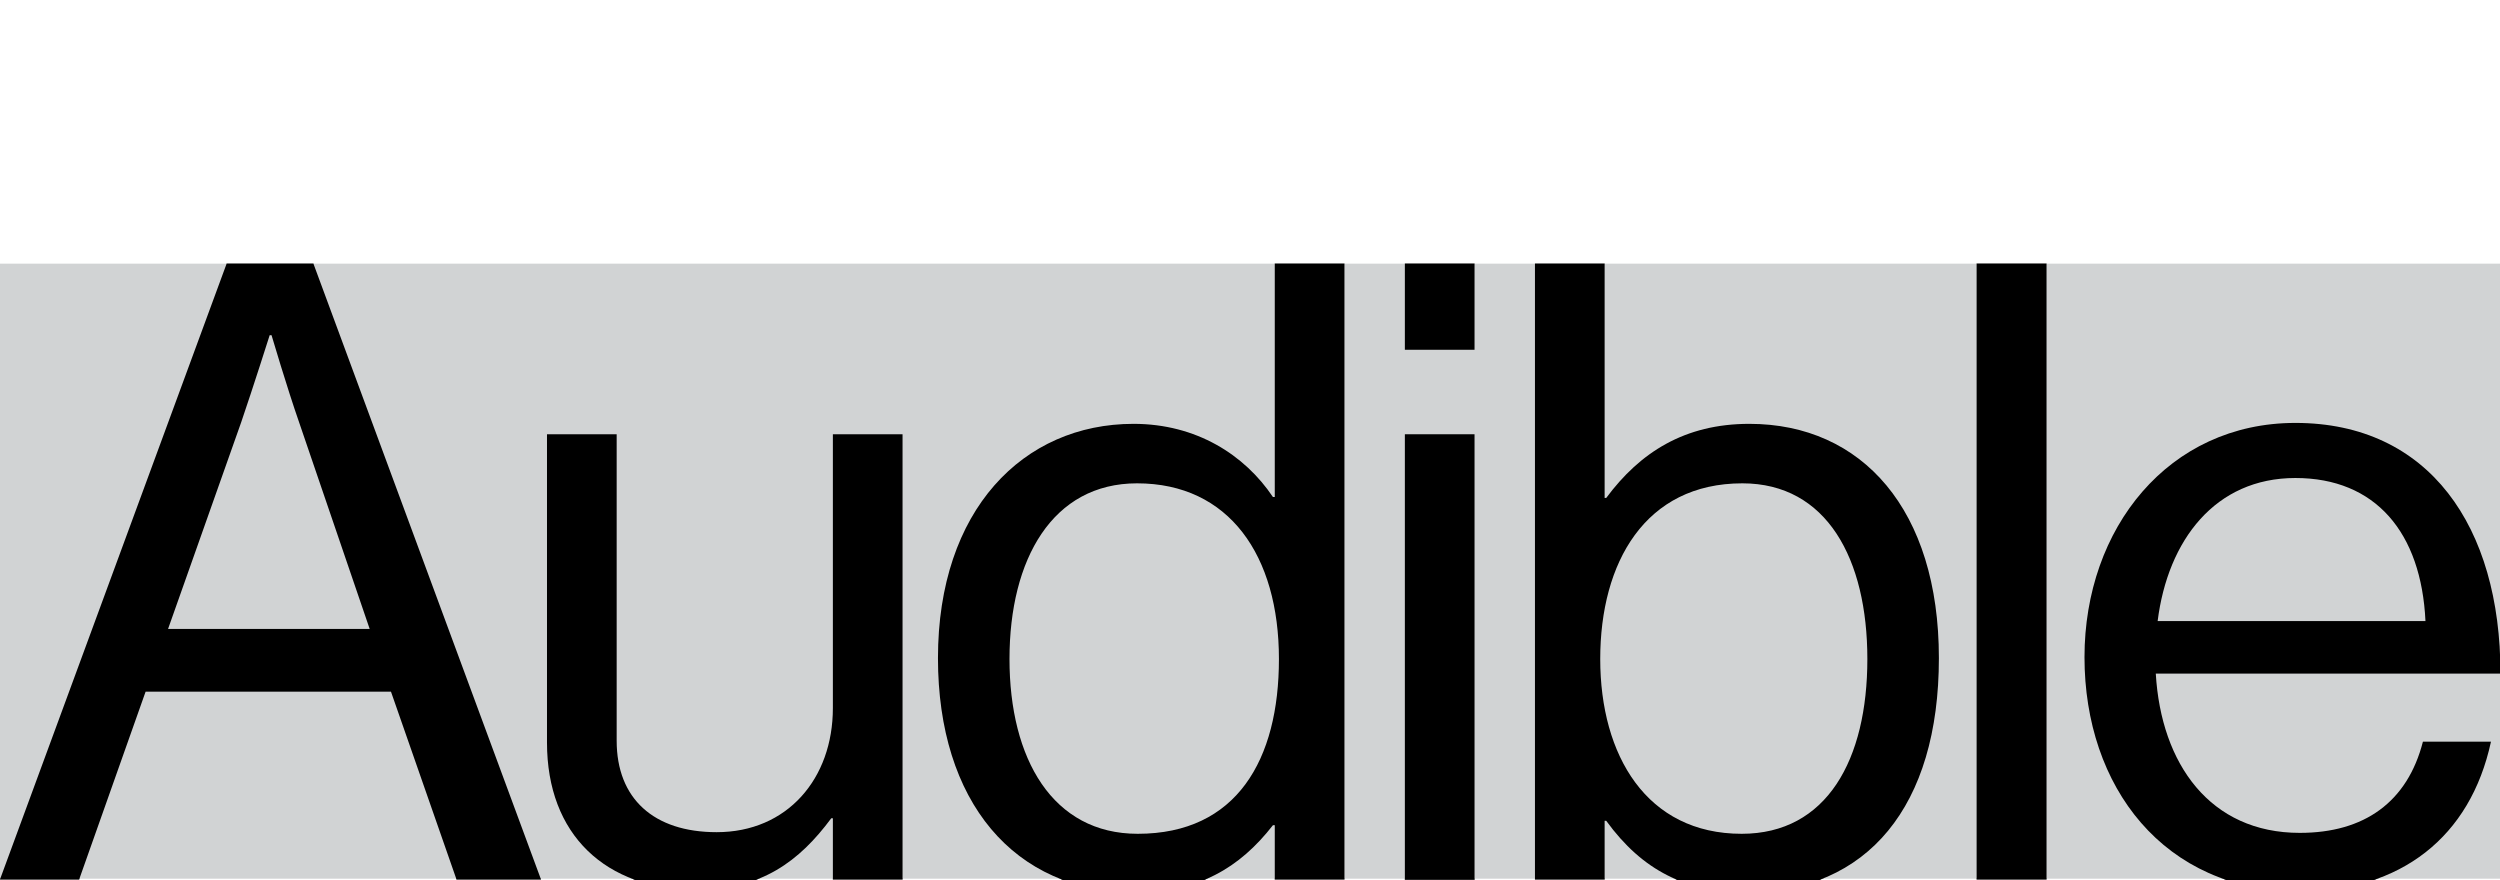
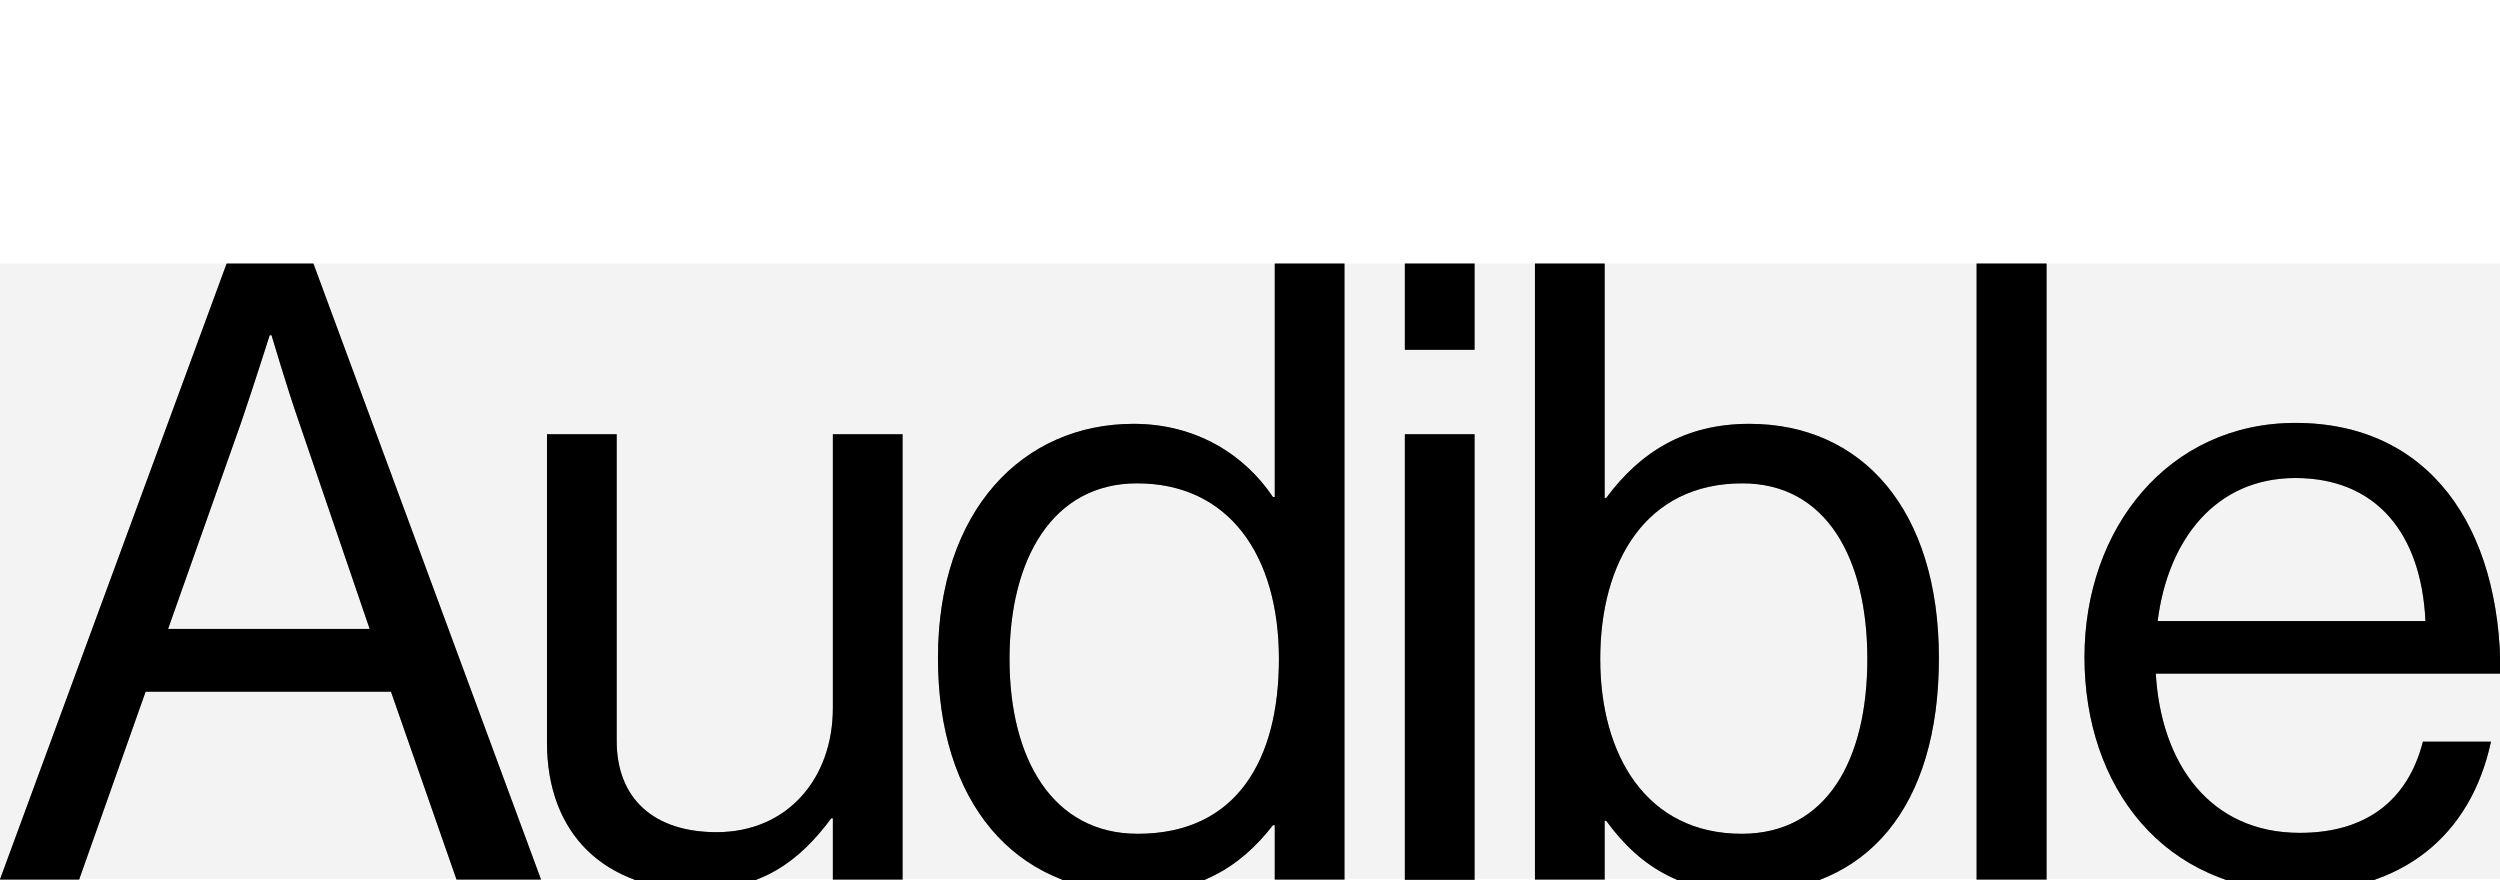
<svg xmlns="http://www.w3.org/2000/svg" version="1.2" viewBox="0 0 1080 380" width="1080" height="380">
  <style>
- 		.cls-rect { fill: #d1d3d4 } 
+ 		
+ 		.cls-rect { fill: #eaeaea90}
	</style>
  <g>
    <path class="s0" d="m97.9 113.9h37.5l98.3 266h-36.5l-28.3-81.1h-106l-28.7 81.1h-34.2zm-25.3 157.8h87.1l-30.5-89.3c-5.2-14.9-11.9-37.6-11.9-37.6h-0.8c0 0-7.1 22.4-12.3 37.6z" />
    <path class="s0" d="m359.8 379.9v-26.4h-0.7c-13.8 18.6-30.2 30.9-58.1 30.9-39.4 0-64.7-23.8-64.7-63.6v-133.2h30.1v132.4c0 25 16 39.5 43.2 39.5 30.5 0 50.2-23.1 50.2-53.6v-118.3h30.1v192.3h-30.1z" />
    <path class="s0" d="m405.2 284.3c0-64 36.8-101.2 84.5-101.2 27.1 0 48 13.4 60.2 31.6h0.8v-100.8h30.1v266h-30.1v-23.4h-0.8c-14.5 18.6-32.3 29-59.5 29-52.5 0-85.2-39.4-85.2-101.2zm147.3 0.4c0-44.7-21.5-75.9-61.3-75.9-36.5 0-55.1 32.7-55.1 75.9 0 43.1 18.6 75.5 55.4 75.5 42.8 0 61-32 61-75.5z" />
    <path class="s0" d="m606.9 113.9h30.1v37.2h-30.1zm0 73.7h30.1v192.4h-30.1z" />
    <path class="s0" d="m693.9 354.6h-0.7v25.3h-30.1v-266h30.1v101.2h0.7c14.6-19.7 33.9-32 61.8-32 48.8 0 81.9 37.2 81.9 101.2 0 64-30.9 101.2-83 101.2-26.1 0-45-9.3-60.7-30.9zm112.8-69.9c0-43.2-17.5-75.9-54-75.9-42 0-61.4 34.2-61.4 75.9 0 41.7 20.1 75.5 61.1 75.5 36.8 0 54.3-32 54.3-75.5z" />
    <path class="s0" d="m853.9 113.9h30.2v266h-30.2z" />
    <path class="s0" d="m900.5 283.9c0-55.8 36.4-101.2 91.1-101.2 57.7 0 88.6 44.7 88.6 108.3h-148.9c2.3 39.1 23.5 68.8 62.2 68.8 27.9 0 46.5-13.3 53.2-39.4h29.4c-8.9 41.3-39.1 64.7-82.6 64.7-58.8 0-93-45.3-93-101.2zm31.6-15.6h115.7c-1.8-38.3-21.6-61.8-56.2-61.8-34.6 0-55.1 26.8-59.5 61.8z" />
  </g>
  <path fill-rule="evenodd" class="cls-rect" d="m0 113.9h1080.2v265.7h-1080.2z" />
  <g>
    <path class="s0" d="m97.9 113.9h37.5l98.3 266h-36.5l-28.3-81.1h-106l-28.7 81.1h-34.2zm-25.3 157.8h87.1l-30.5-89.3c-5.2-14.9-11.9-37.6-11.9-37.6h-0.8c0 0-7.1 22.4-12.3 37.6z" />
    <path class="s0" d="m359.8 379.9v-26.4h-0.7c-13.8 18.6-30.2 30.9-58.1 30.9-39.4 0-64.7-23.8-64.7-63.6v-133.2h30.1v132.4c0 25 16 39.5 43.2 39.5 30.5 0 50.2-23.1 50.2-53.6v-118.3h30.1v192.3h-30.1z" />
    <path class="s0" d="m405.2 284.3c0-64 36.8-101.2 84.5-101.2 27.1 0 48 13.4 60.2 31.6h0.8v-100.8h30.1v266h-30.1v-23.4h-0.8c-14.5 18.6-32.3 29-59.5 29-52.5 0-85.2-39.4-85.2-101.2zm147.3 0.4c0-44.7-21.5-75.9-61.3-75.9-36.5 0-55.1 32.7-55.1 75.9 0 43.1 18.6 75.5 55.4 75.5 42.8 0 61-32 61-75.5z" />
    <path class="s0" d="m606.9 113.9h30.1v37.2h-30.1zm0 73.7h30.1v192.4h-30.1z" />
    <path class="s0" d="m693.9 354.6h-0.7v25.3h-30.1v-266h30.1v101.2h0.7c14.6-19.7 33.9-32 61.8-32 48.8 0 81.9 37.2 81.9 101.2 0 64-30.9 101.2-83 101.2-26.1 0-45-9.3-60.7-30.9zm112.8-69.9c0-43.2-17.5-75.9-54-75.9-42 0-61.4 34.2-61.4 75.9 0 41.7 20.1 75.5 61.1 75.5 36.8 0 54.3-32 54.3-75.5z" />
    <path class="s0" d="m853.9 113.9h30.2v266h-30.2z" />
    <path class="s0" d="m900.5 283.9c0-55.8 36.4-101.2 91.1-101.2 57.7 0 88.6 44.7 88.6 108.3h-148.9c2.3 39.1 23.5 68.8 62.2 68.8 27.9 0 46.5-13.3 53.2-39.4h29.4c-8.9 41.3-39.1 64.7-82.6 64.7-58.8 0-93-45.3-93-101.2zm31.6-15.6h115.7c-1.8-38.3-21.6-61.8-56.2-61.8-34.6 0-55.1 26.8-59.5 61.8z" />
  </g>
</svg>
